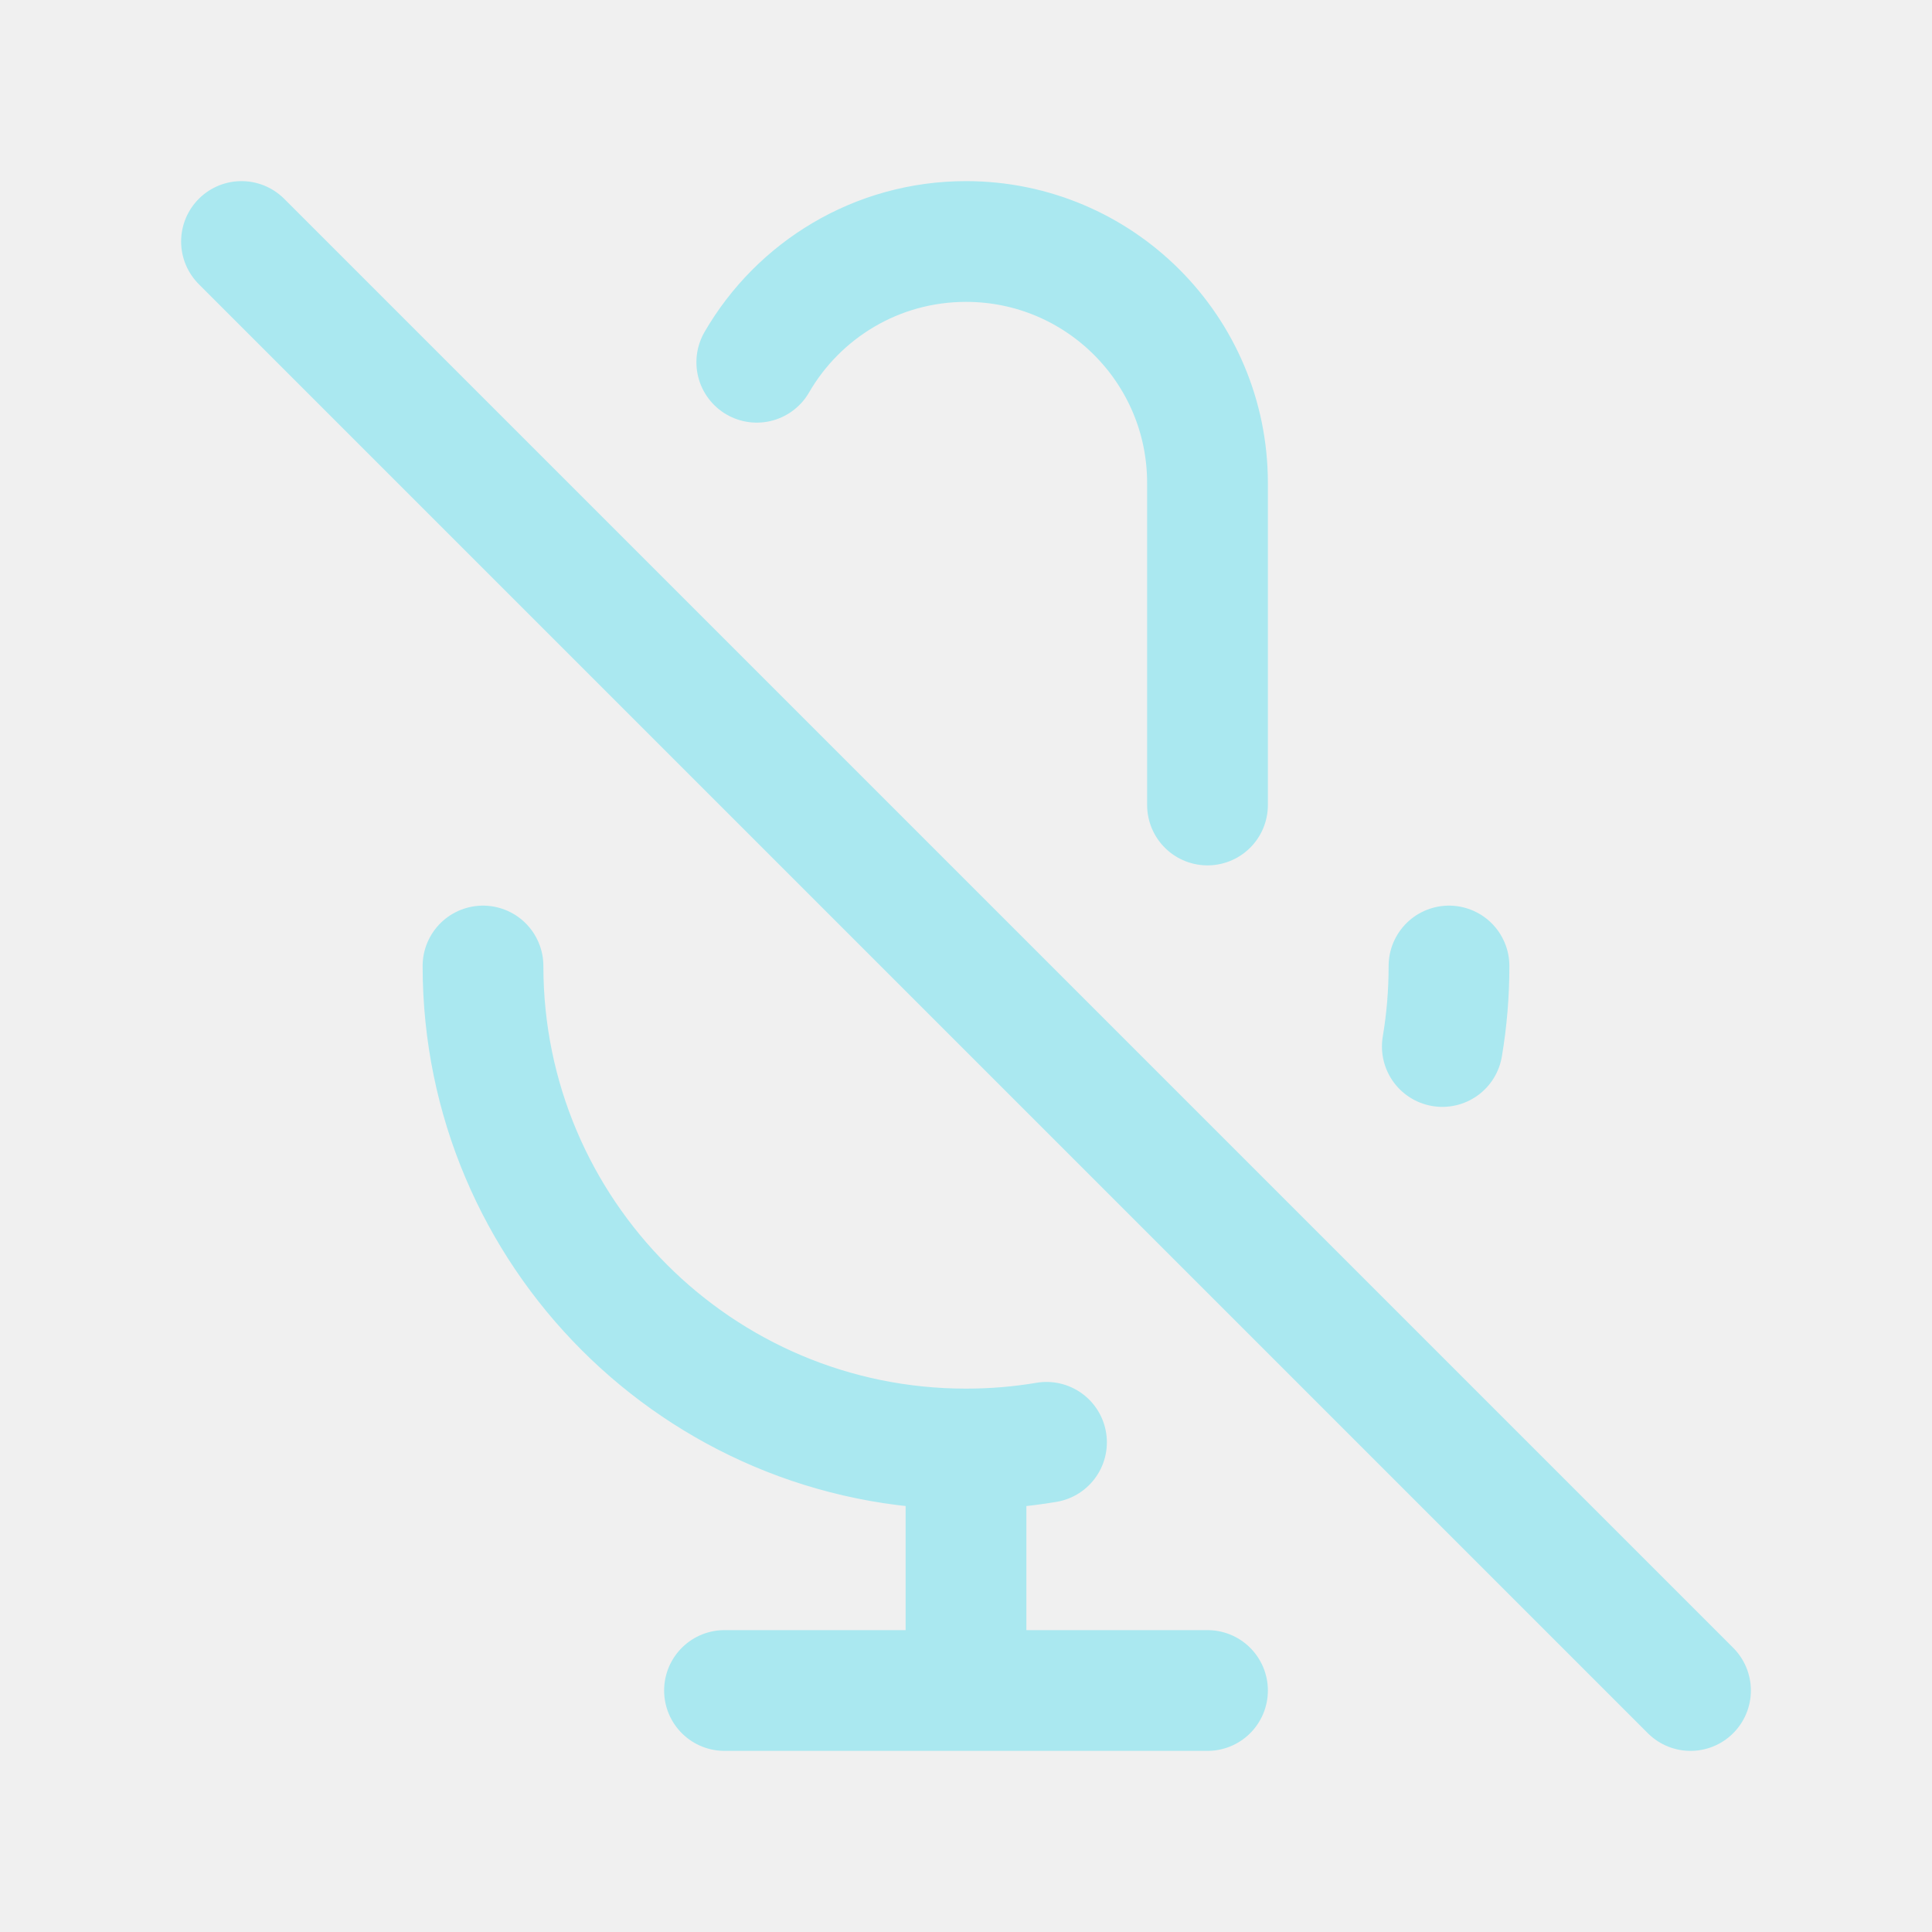
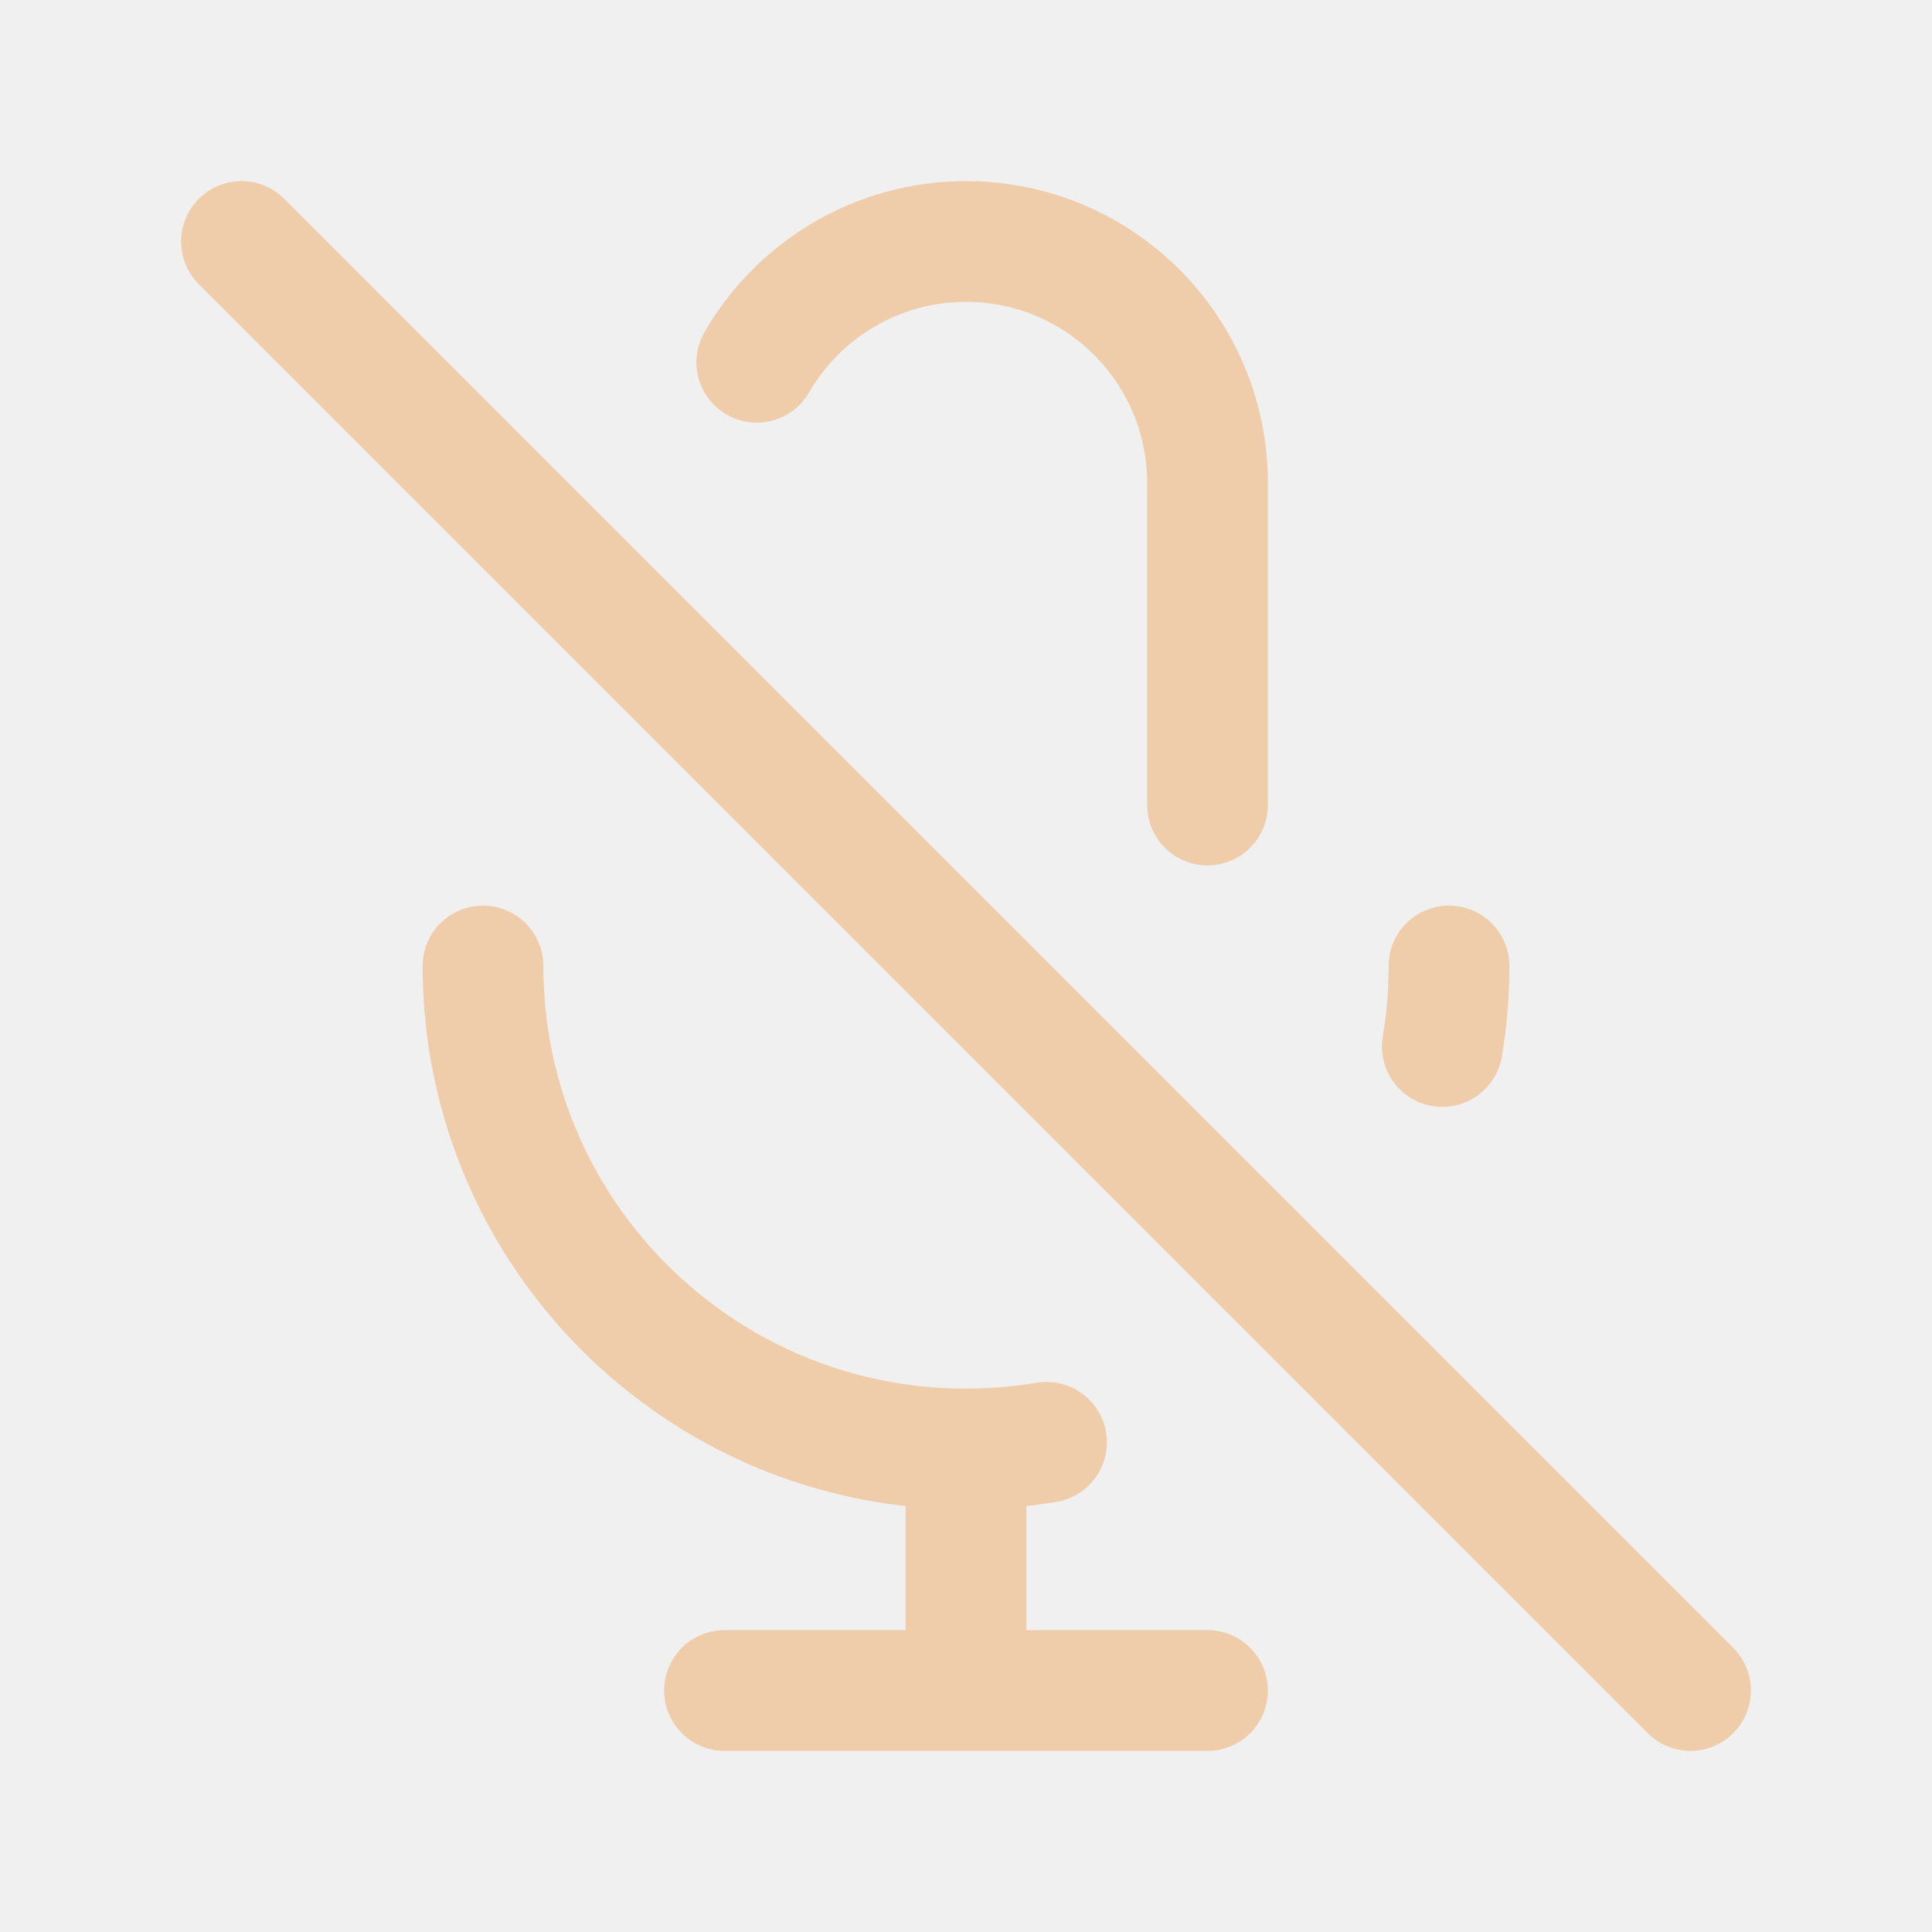
<svg width="120px" height="120px" viewBox="0 0 24 24" fill="none">
  <g id="bgCarrier" stroke-width="0" />
  <g id="tracerCarrier" stroke-linecap="round" stroke-linejoin="round" />
  <g id="iconCarrier">
-     <path d="M9.401 4.5C9.92 3.603 10.89 3 12 3C13.657 3 15 4.343 15 6V10M18 12C18 12.341 17.972 12.675 17.917 13M3 3L21 21M12 18C8.686 18 6 15.314 6 12M12 18C12.341 18 12.675 17.972 13 17.917M12 18V21M12 21H15M12 21H9" stroke="#AAE8F0" stroke-width="1.5" stroke-linecap="round" stroke-linejoin="round" style="--darkreader-inline-stroke: #ffffff;" data-darkreader-inline-stroke="" />
+     <path d="M9.401 4.5C9.92 3.603 10.89 3 12 3C13.657 3 15 4.343 15 6V10M18 12C18 12.341 17.972 12.675 17.917 13M3 3L21 21M12 18C8.686 18 6 15.314 6 12M12 18C12.341 18 12.675 17.972 13 17.917M12 18V21M12 21H15M12 21H9" stroke="#F0CDAA" stroke-width="1.5" stroke-linecap="round" stroke-linejoin="round" style="--darkreader-inline-stroke: #ffffff;" data-darkreader-inline-stroke="" />
  </g>
</svg>
